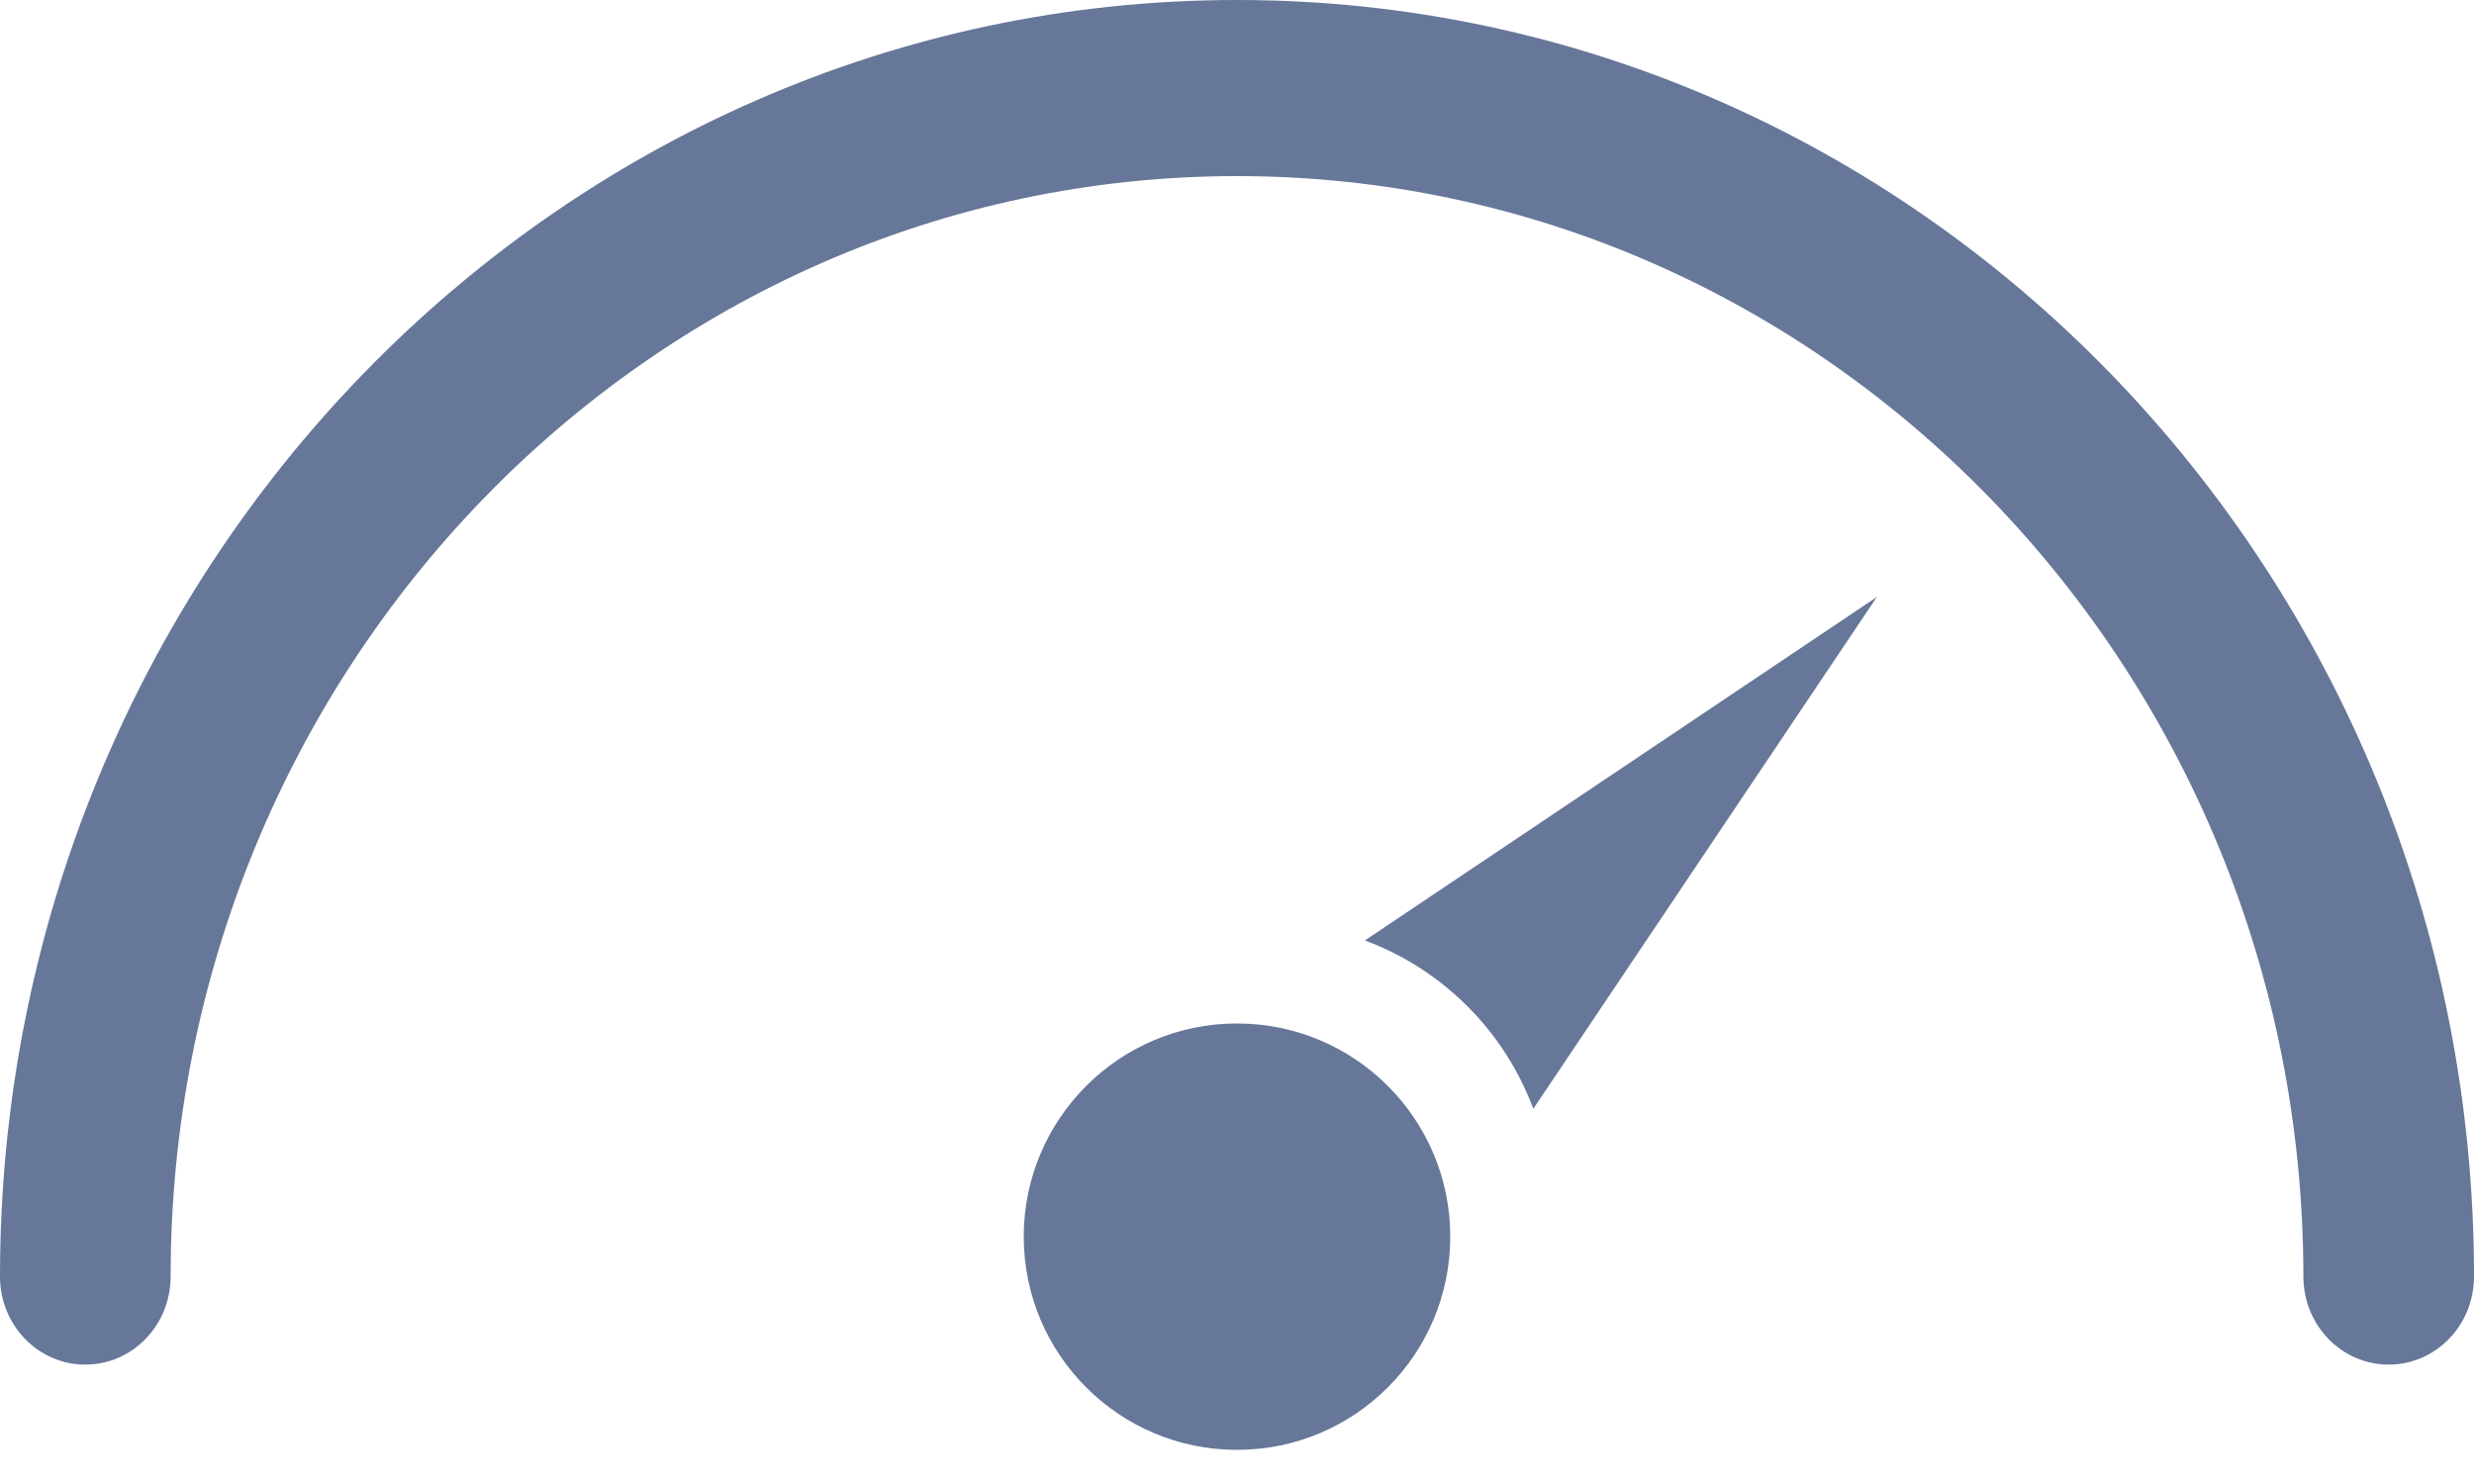
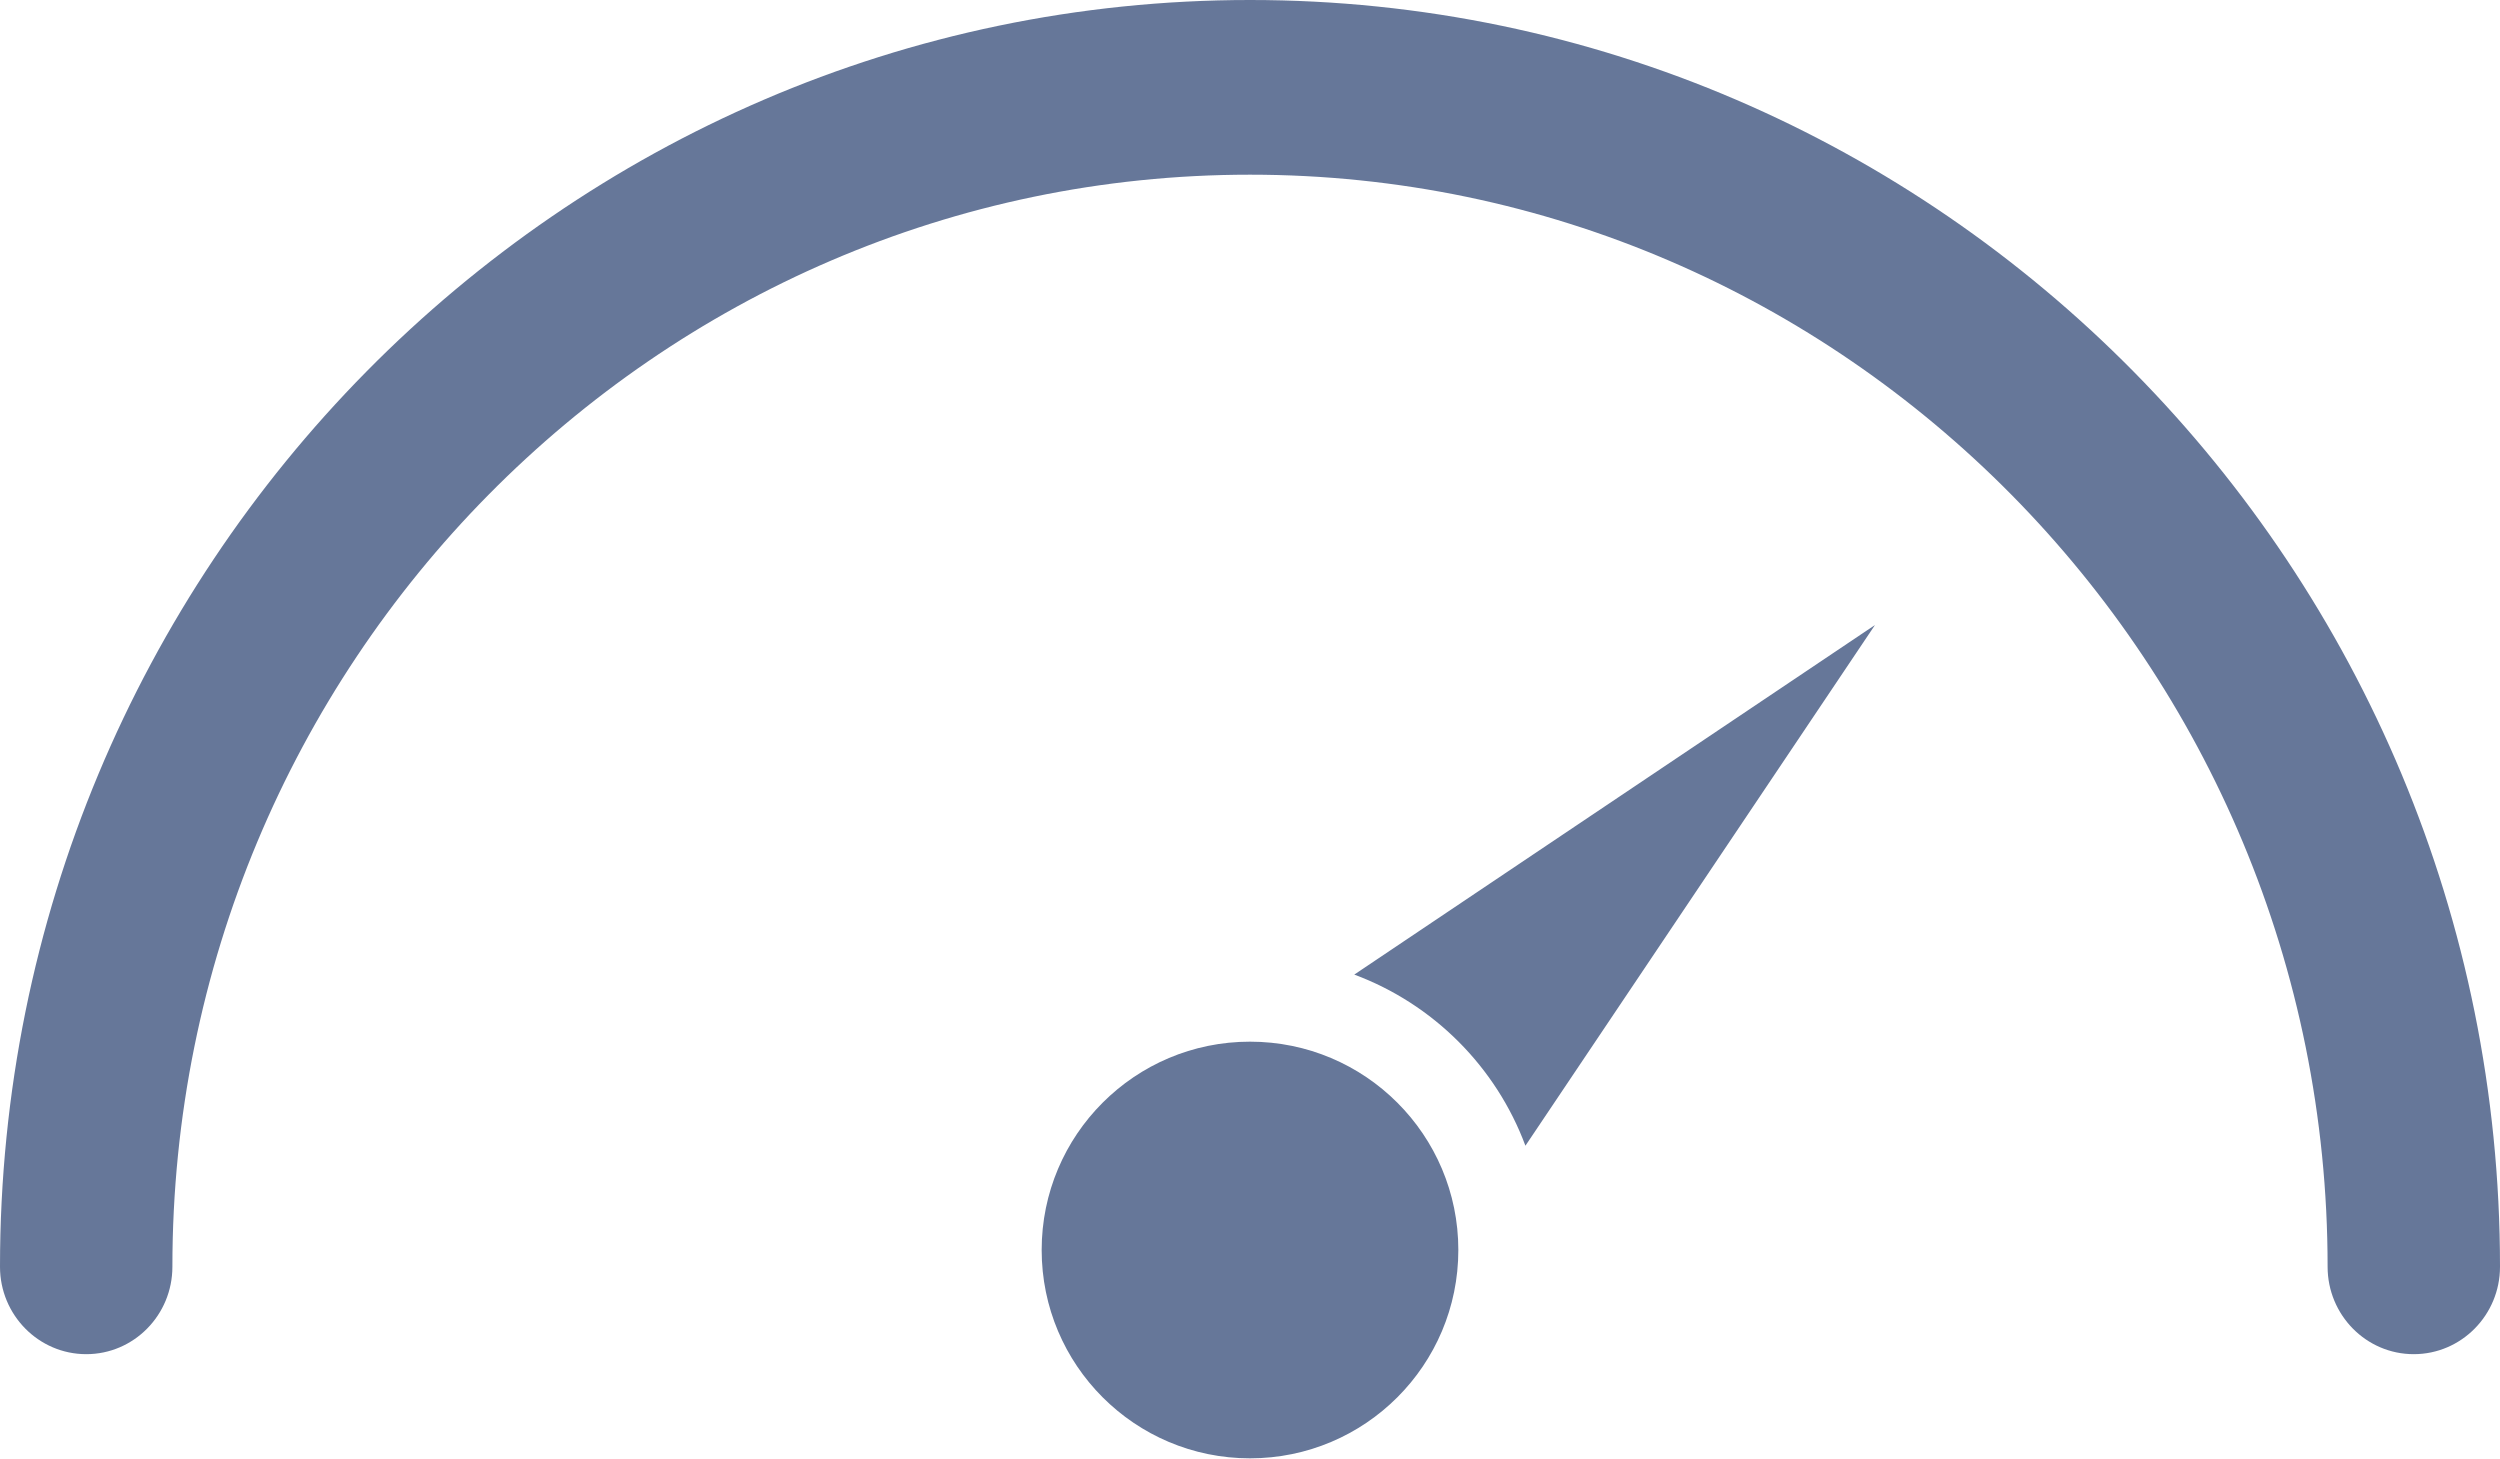
- <svg xmlns="http://www.w3.org/2000/svg" width="30px" height="18px" viewBox="0 0 30 18" version="1.1">
+ <svg xmlns="http://www.w3.org/2000/svg" width="24px" height="14px" viewBox="0 0 24 14" version="1.1">
  <g id="页面-1" stroke="none" stroke-width="1" fill="none" fill-rule="evenodd">
-     <g id="00-数据概览" transform="translate(-20, -632)" fill="#667799">
-       <g id="icon_sum备份" transform="translate(20, 632)">
-         <path d="M28.966,16.552 C28.394,16.552 27.931,16.074 27.931,15.484 C27.931,8.124 22.13,2.136 15,2.136 C7.87,2.136 2.069,8.124 2.069,15.484 C2.069,16.074 1.606,16.552 1.034,16.552 C0.463,16.552 0,16.074 0,15.484 C0,6.946 6.729,0 15,0 C23.271,0 30,6.946 30,15.484 C30,16.074 29.537,16.552 28.966,16.552" id="Fill-1" />
-         <path d="M22.759,7.241 L18.593,13.449 C18.243,12.506 17.494,11.757 16.551,11.407 L22.759,7.241 Z" id="Combined-Shape" />
-         <path d="M17.586,15 C17.586,16.428 16.428,17.586 15,17.586 C13.572,17.586 12.414,16.428 12.414,15 C12.414,13.572 13.572,12.414 15,12.414 C16.428,12.414 17.586,13.572 17.586,15" id="Fill-5" />
+     <g id="00-首页NEW" transform="translate(-21, -667)" fill="#667799">
+       <g id="icon_sum备份" transform="translate(21, 667)">
+         <path d="M23.172,13 C22.715,13 22.345,12.624 22.345,12.161 C22.345,6.38 17.704,1.677 12,1.677 C6.296,1.677 1.655,6.38 1.655,12.161 C1.655,12.624 1.285,13 0.828,13 C0.371,13 0,12.624 0,12.161 C0,5.456 5.383,0 12,0 C18.617,0 24,5.456 24,12.161 C24,12.624 23.629,13 23.172,13" id="Fill-1" />
+         <path d="M18,6 L14.644,10.999 C14.362,10.241 13.759,9.638 13.001,9.356 L18,6 Z" id="Combined-Shape" />
+         <path d="M14,12 C14,13.105 13.105,14 12,14 C10.895,14 10,13.105 10,12 C10,10.895 10.895,10 12,10 C13.105,10 14,10.895 14,12" id="Fill-5" />
      </g>
    </g>
  </g>
</svg>
